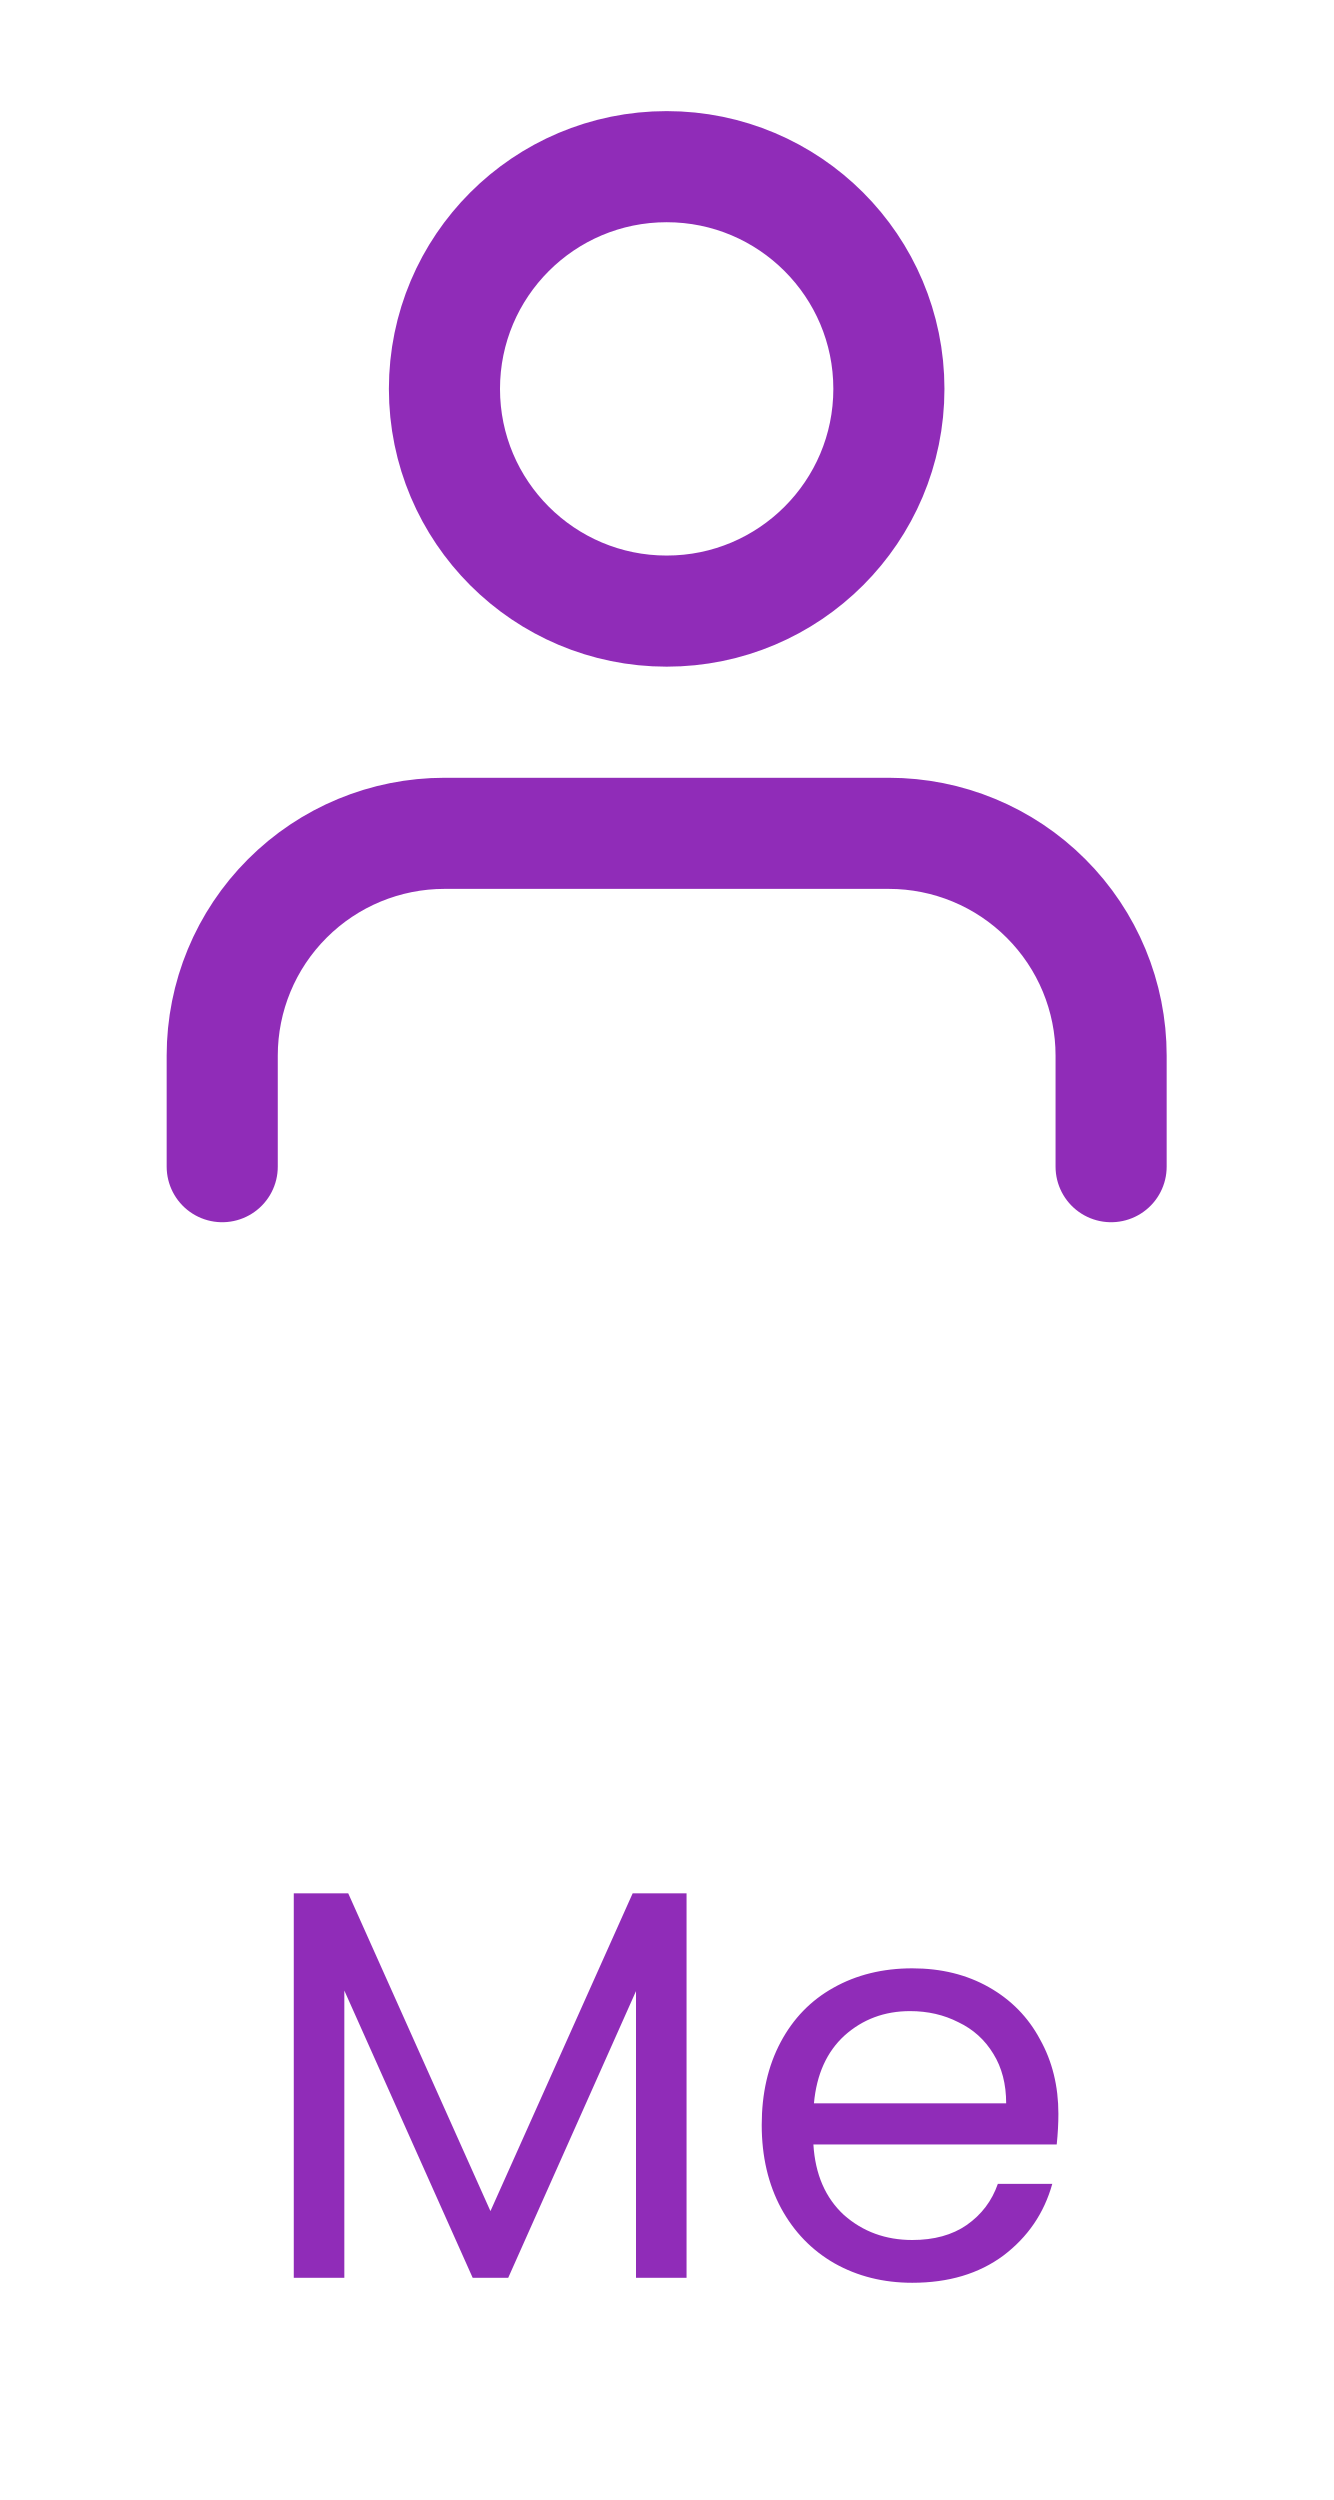
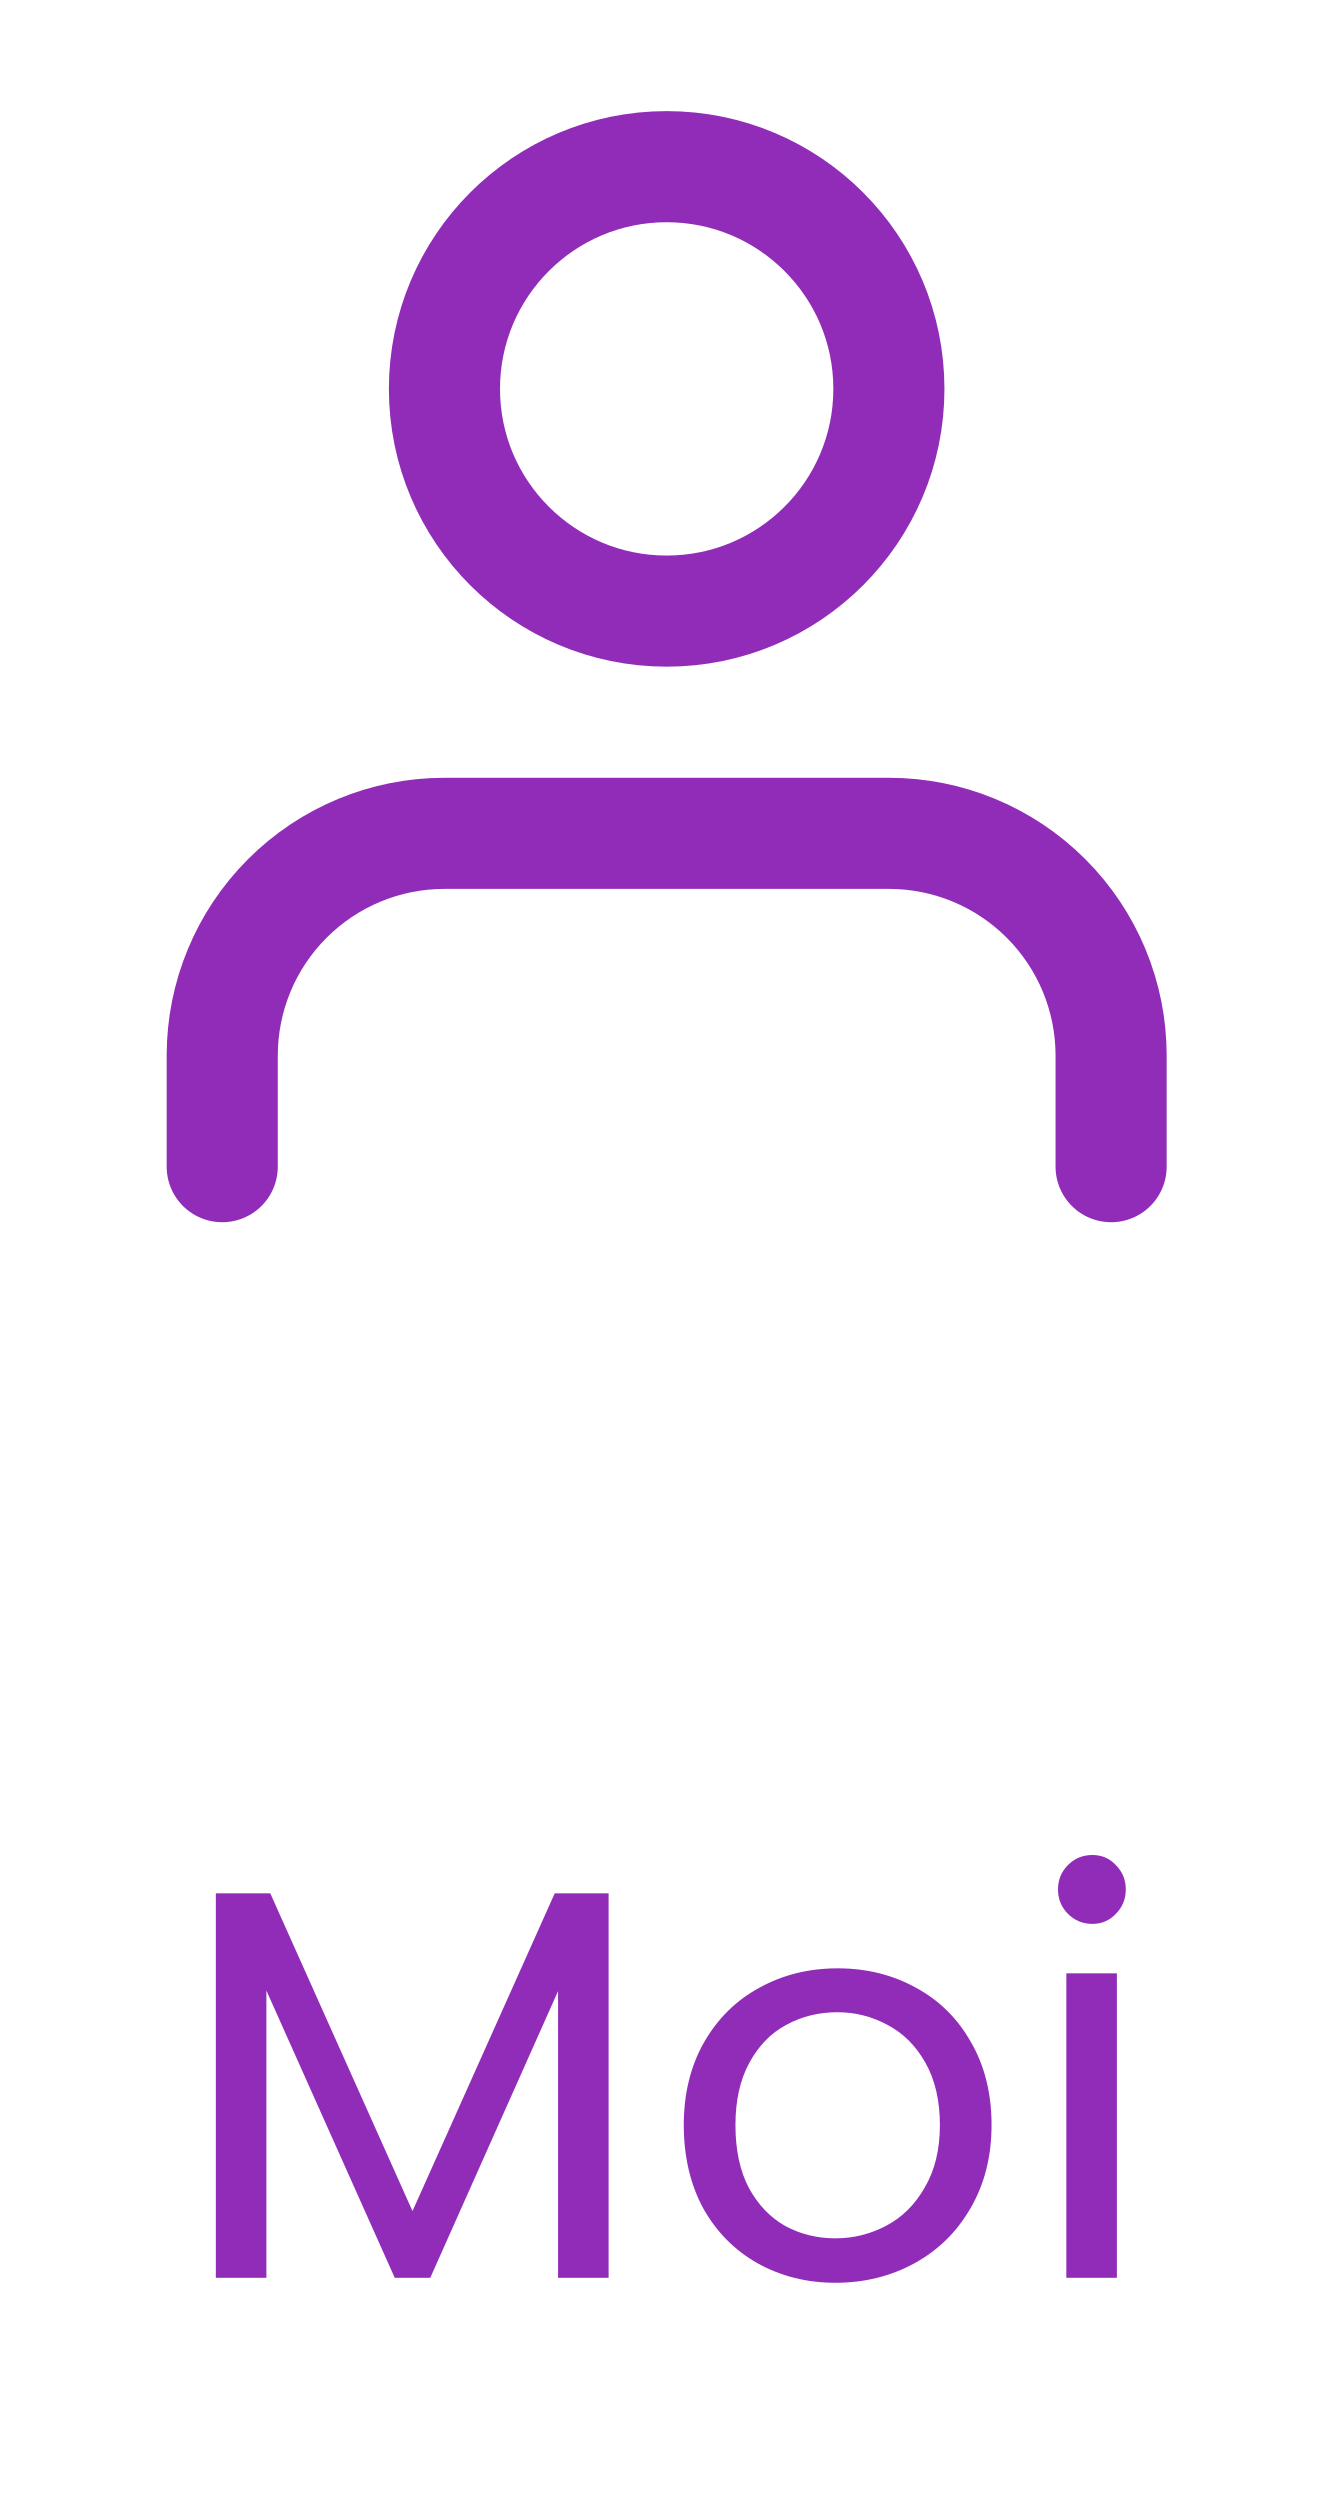
<svg xmlns="http://www.w3.org/2000/svg" width="24" height="45" viewBox="0 0 24 45" fill="none">
  <path d="M20 21V19C20 17.939 19.579 16.922 18.828 16.172C18.078 15.421 17.061 15 16 15H8C6.939 15 5.922 15.421 5.172 16.172C4.421 16.922 4 17.939 4 19V21" stroke="#902CB8" stroke-width="2" stroke-linecap="round" stroke-linejoin="round" />
  <path d="M12 11C14.209 11 16 9.209 16 7C16 4.791 14.209 3 12 3C9.791 3 8 4.791 8 7C8 9.209 9.791 11 12 11Z" stroke="#902CB8" stroke-width="2" stroke-linecap="round" stroke-linejoin="round" />
-   <path d="M12.358 34.08V41H11.448V35.84L9.148 41H8.508L6.198 35.83V41H5.288V34.08H6.268L8.828 39.8L11.388 34.08H12.358ZM19.051 38.05C19.051 38.223 19.041 38.407 19.021 38.6H14.641C14.674 39.14 14.858 39.563 15.191 39.87C15.531 40.17 15.941 40.32 16.421 40.32C16.814 40.32 17.141 40.23 17.401 40.05C17.668 39.863 17.854 39.617 17.961 39.31H18.941C18.794 39.837 18.501 40.267 18.061 40.6C17.621 40.927 17.074 41.09 16.421 41.09C15.901 41.09 15.434 40.973 15.021 40.74C14.614 40.507 14.294 40.177 14.061 39.75C13.828 39.317 13.711 38.817 13.711 38.25C13.711 37.683 13.824 37.187 14.051 36.76C14.278 36.333 14.594 36.007 15.001 35.78C15.414 35.547 15.888 35.43 16.421 35.43C16.941 35.43 17.401 35.543 17.801 35.77C18.201 35.997 18.508 36.31 18.721 36.71C18.941 37.103 19.051 37.55 19.051 38.05ZM18.111 37.86C18.111 37.513 18.034 37.217 17.881 36.97C17.728 36.717 17.518 36.527 17.251 36.4C16.991 36.267 16.701 36.2 16.381 36.2C15.921 36.2 15.528 36.347 15.201 36.64C14.881 36.933 14.698 37.34 14.651 37.86H18.111Z" fill="#902CB8" />
+   <path d="M10.955 34.08V41H10.045V35.84L7.745 41H7.105L4.795 35.83V41H3.885V34.08H4.865L7.425 39.8L9.985 34.08H10.955ZM15.038 41.09C14.525 41.09 14.058 40.973 13.638 40.74C13.225 40.507 12.898 40.177 12.658 39.75C12.425 39.317 12.308 38.817 12.308 38.25C12.308 37.69 12.428 37.197 12.668 36.77C12.915 36.337 13.248 36.007 13.668 35.78C14.088 35.547 14.558 35.43 15.078 35.43C15.598 35.43 16.068 35.547 16.488 35.78C16.908 36.007 17.238 36.333 17.478 36.76C17.725 37.187 17.848 37.683 17.848 38.25C17.848 38.817 17.721 39.317 17.468 39.75C17.221 40.177 16.885 40.507 16.458 40.74C16.031 40.973 15.558 41.09 15.038 41.09ZM15.038 40.29C15.365 40.29 15.671 40.213 15.958 40.06C16.245 39.907 16.475 39.677 16.648 39.37C16.828 39.063 16.918 38.69 16.918 38.25C16.918 37.81 16.831 37.437 16.658 37.13C16.485 36.823 16.258 36.597 15.978 36.45C15.698 36.297 15.395 36.22 15.068 36.22C14.735 36.22 14.428 36.297 14.148 36.45C13.875 36.597 13.655 36.823 13.488 37.13C13.321 37.437 13.238 37.81 13.238 38.25C13.238 38.697 13.318 39.073 13.478 39.38C13.645 39.687 13.865 39.917 14.138 40.07C14.411 40.217 14.711 40.29 15.038 40.29ZM19.664 34.63C19.491 34.63 19.344 34.57 19.224 34.45C19.104 34.33 19.044 34.183 19.044 34.01C19.044 33.837 19.104 33.69 19.224 33.57C19.344 33.45 19.491 33.39 19.664 33.39C19.831 33.39 19.971 33.45 20.084 33.57C20.204 33.69 20.264 33.837 20.264 34.01C20.264 34.183 20.204 34.33 20.084 34.45C19.971 34.57 19.831 34.63 19.664 34.63ZM20.104 35.52V41H19.194V35.52H20.104Z" fill="#902CB8" />
</svg>
